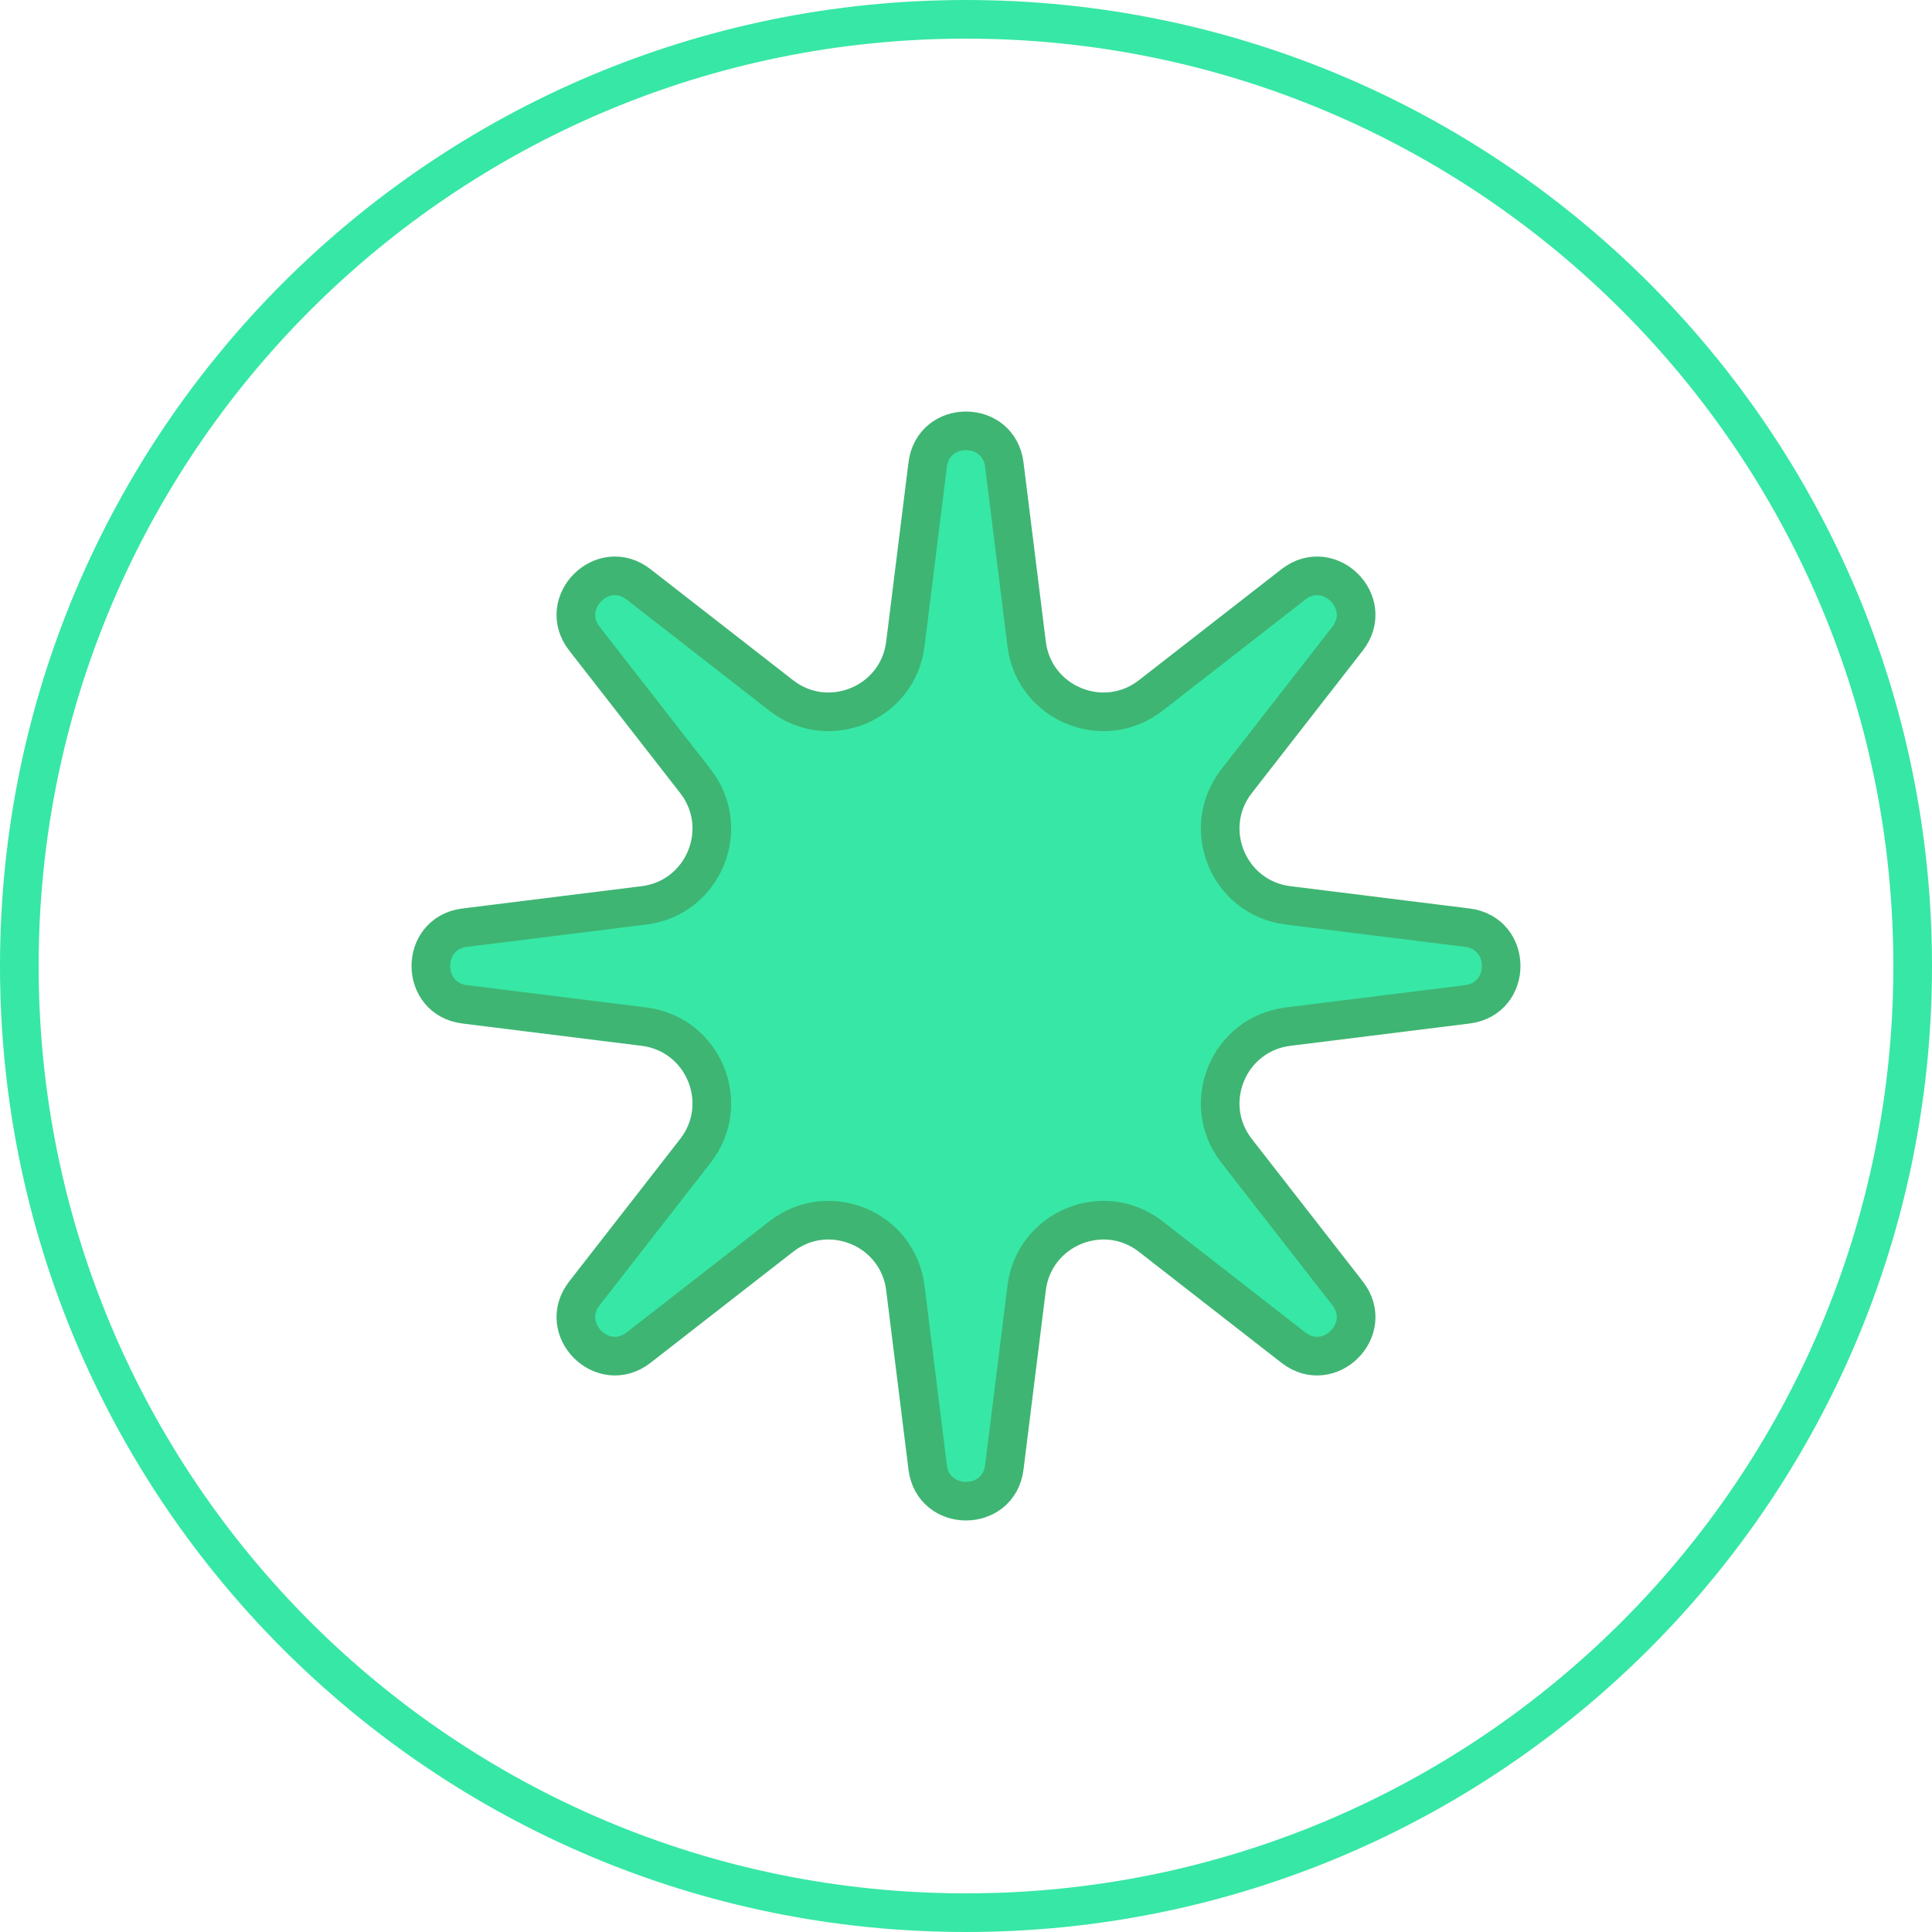
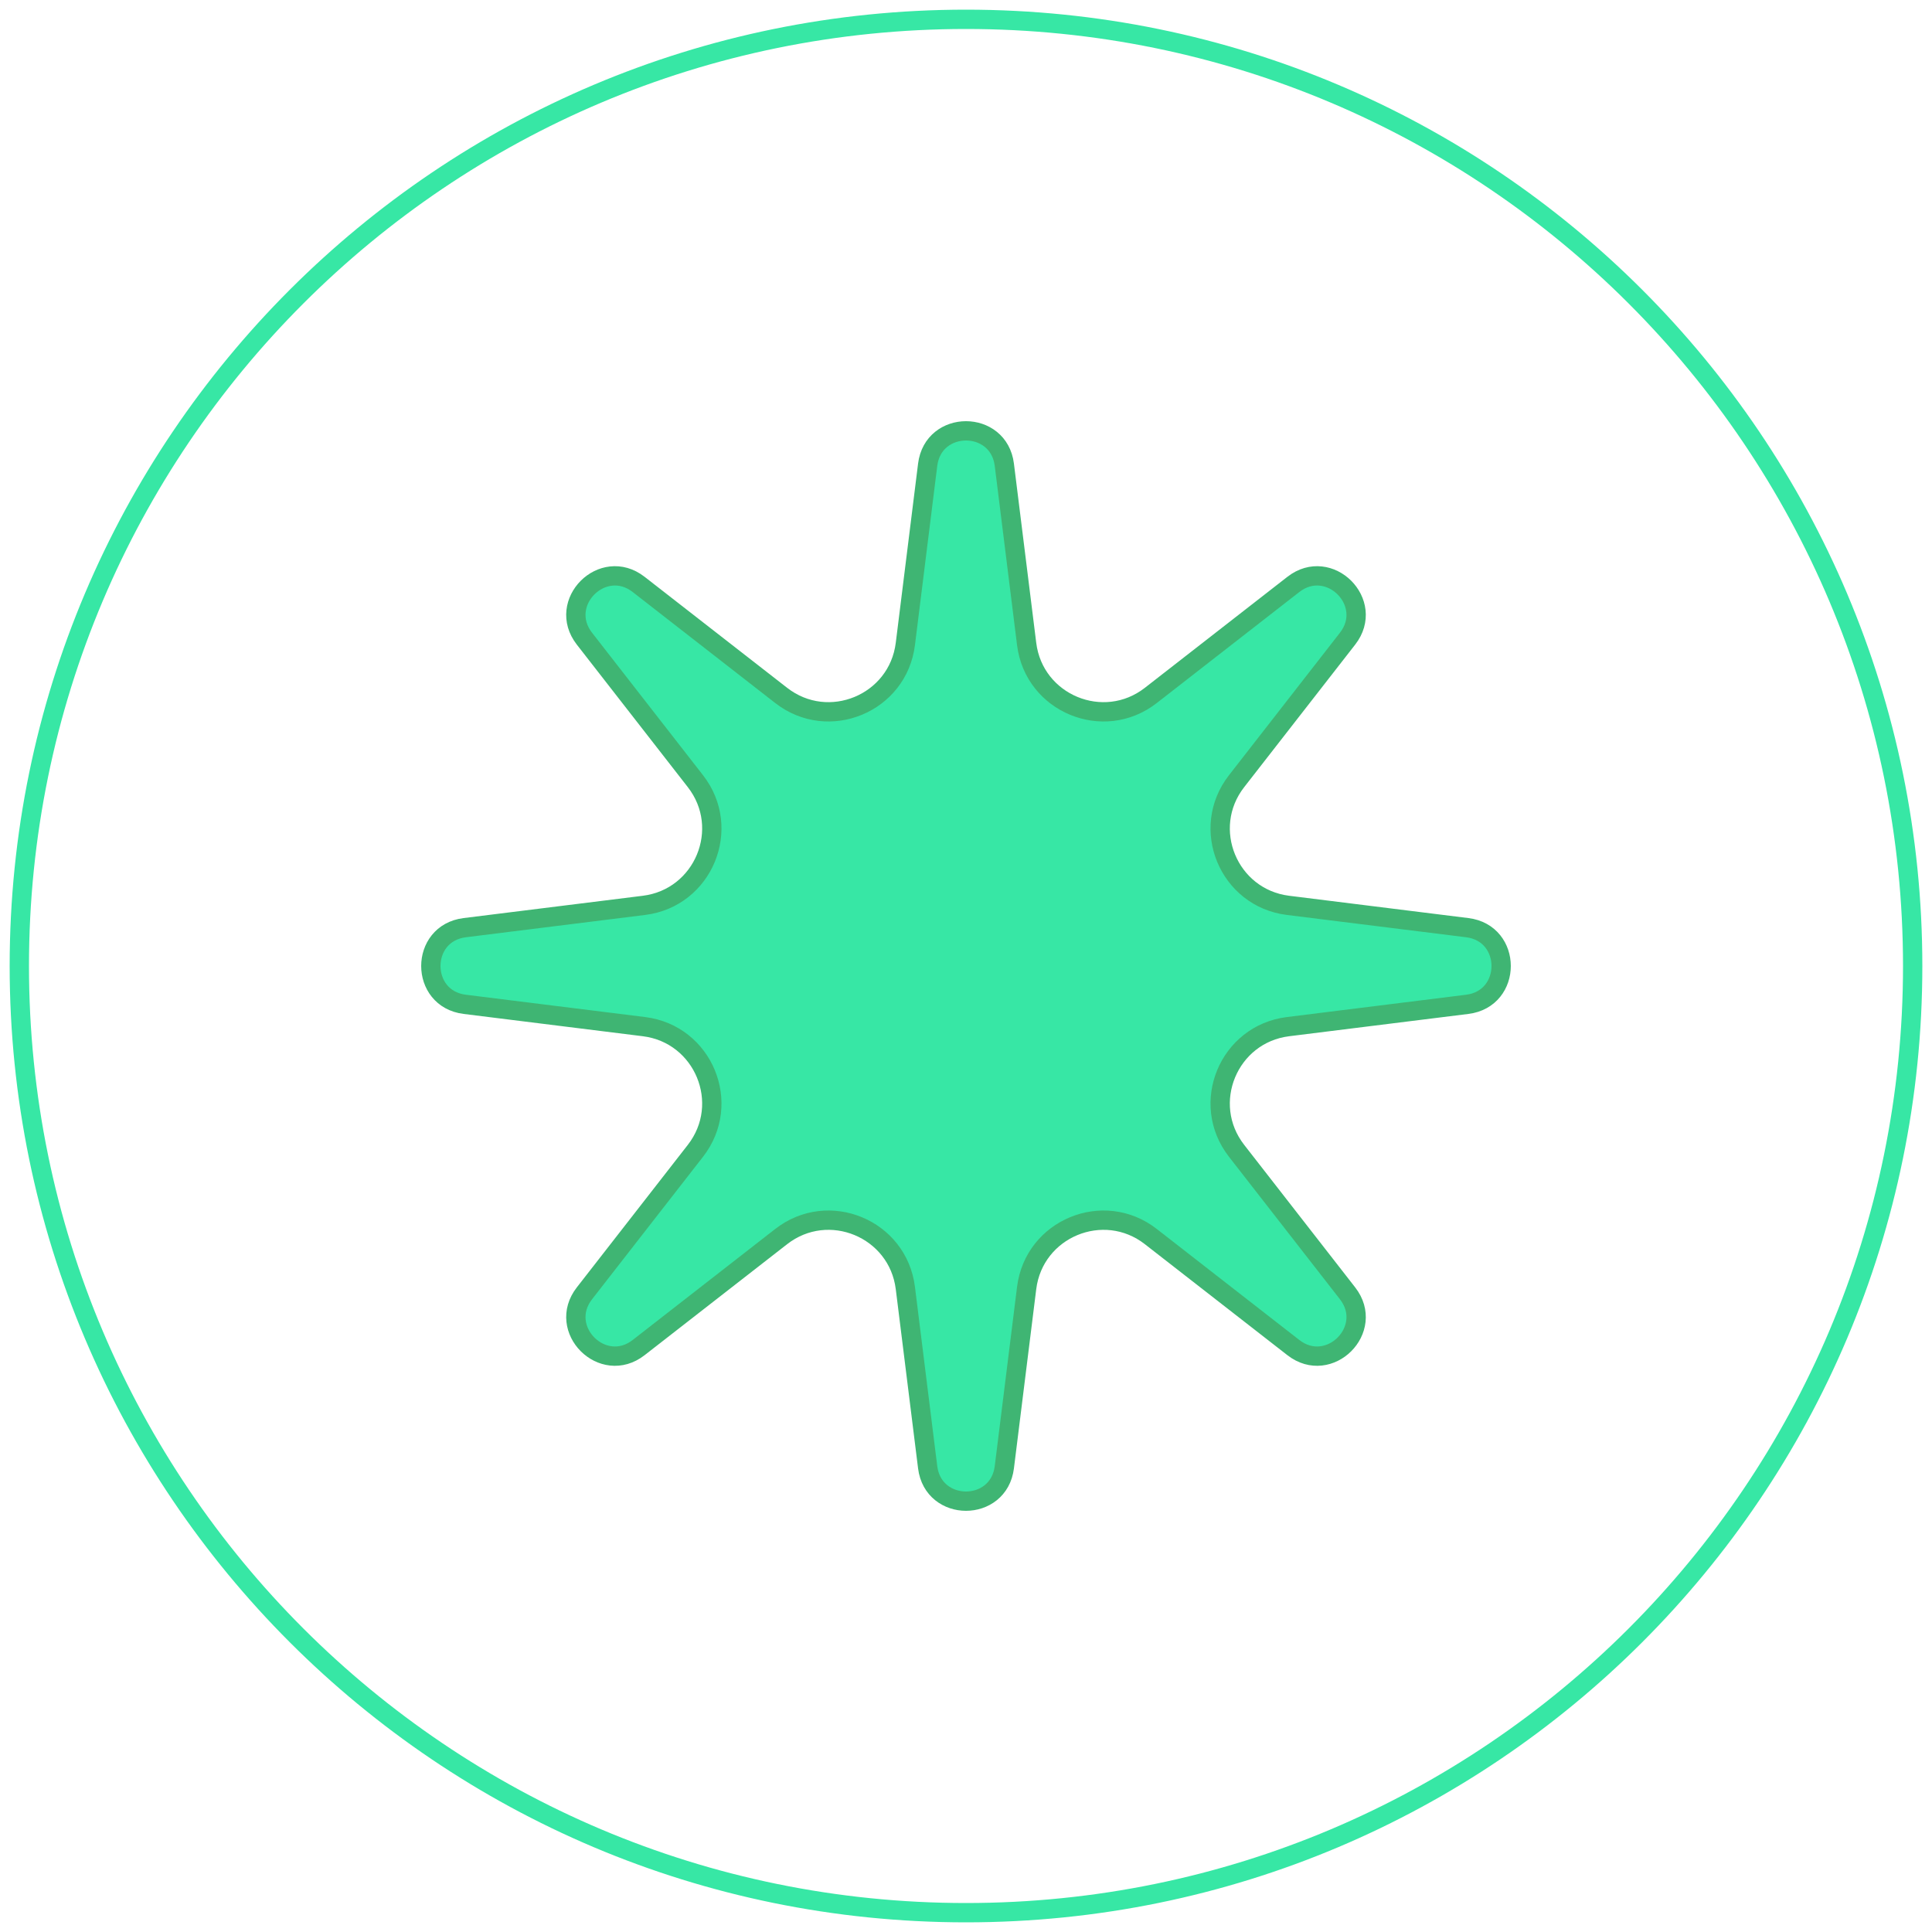
<svg xmlns="http://www.w3.org/2000/svg" width="100" height="100" viewBox="0 0 100 100" fill="none">
-   <circle cx="50" cy="50" r="49" stroke="#37E7A5" stroke-width="2" />
-   <path d="M48.016 24.054C48.307 21.716 51.693 21.716 51.984 24.054L53.139 33.333C53.522 36.414 57.117 37.903 59.566 35.995L66.943 30.25C68.802 28.803 71.197 31.198 69.75 33.057L64.005 40.434C62.097 42.883 63.586 46.478 66.667 46.861L75.946 48.016C78.284 48.307 78.284 51.693 75.946 51.984L66.667 53.139C63.586 53.522 62.097 57.117 64.005 59.566L69.75 66.943C71.197 68.802 68.802 71.197 66.943 69.75L59.566 64.005C57.117 62.097 53.522 63.586 53.139 66.667L51.984 75.946C51.693 78.284 48.307 78.284 48.016 75.946L46.861 66.667C46.478 63.586 42.883 62.097 40.434 64.005L33.057 69.75C31.198 71.197 28.803 68.802 30.25 66.943L35.995 59.566C37.903 57.117 36.414 53.522 33.333 53.139L24.054 51.984C21.716 51.693 21.716 48.307 24.054 48.016L33.333 46.861C36.414 46.478 37.903 42.883 35.995 40.434L30.25 33.057C28.803 31.198 31.198 28.803 33.057 30.25L40.434 35.995C42.883 37.903 46.478 36.414 46.861 33.333L48.016 24.054Z" fill="#37E7A5" stroke="#3FB573" stroke-width="2" />
+   <circle cx="50" cy="50" r="49" stroke="#37E7A5" strokeWidth="2" />
+   <path d="M48.016 24.054C48.307 21.716 51.693 21.716 51.984 24.054L53.139 33.333C53.522 36.414 57.117 37.903 59.566 35.995L66.943 30.25C68.802 28.803 71.197 31.198 69.75 33.057L64.005 40.434C62.097 42.883 63.586 46.478 66.667 46.861L75.946 48.016C78.284 48.307 78.284 51.693 75.946 51.984L66.667 53.139C63.586 53.522 62.097 57.117 64.005 59.566L69.75 66.943C71.197 68.802 68.802 71.197 66.943 69.75L59.566 64.005C57.117 62.097 53.522 63.586 53.139 66.667L51.984 75.946C51.693 78.284 48.307 78.284 48.016 75.946L46.861 66.667C46.478 63.586 42.883 62.097 40.434 64.005L33.057 69.75C31.198 71.197 28.803 68.802 30.25 66.943L35.995 59.566C37.903 57.117 36.414 53.522 33.333 53.139L24.054 51.984C21.716 51.693 21.716 48.307 24.054 48.016L33.333 46.861C36.414 46.478 37.903 42.883 35.995 40.434L30.25 33.057C28.803 31.198 31.198 28.803 33.057 30.25L40.434 35.995C42.883 37.903 46.478 36.414 46.861 33.333L48.016 24.054Z" fill="#37E7A5" stroke="#3FB573" strokeWidth="2" />
</svg>
